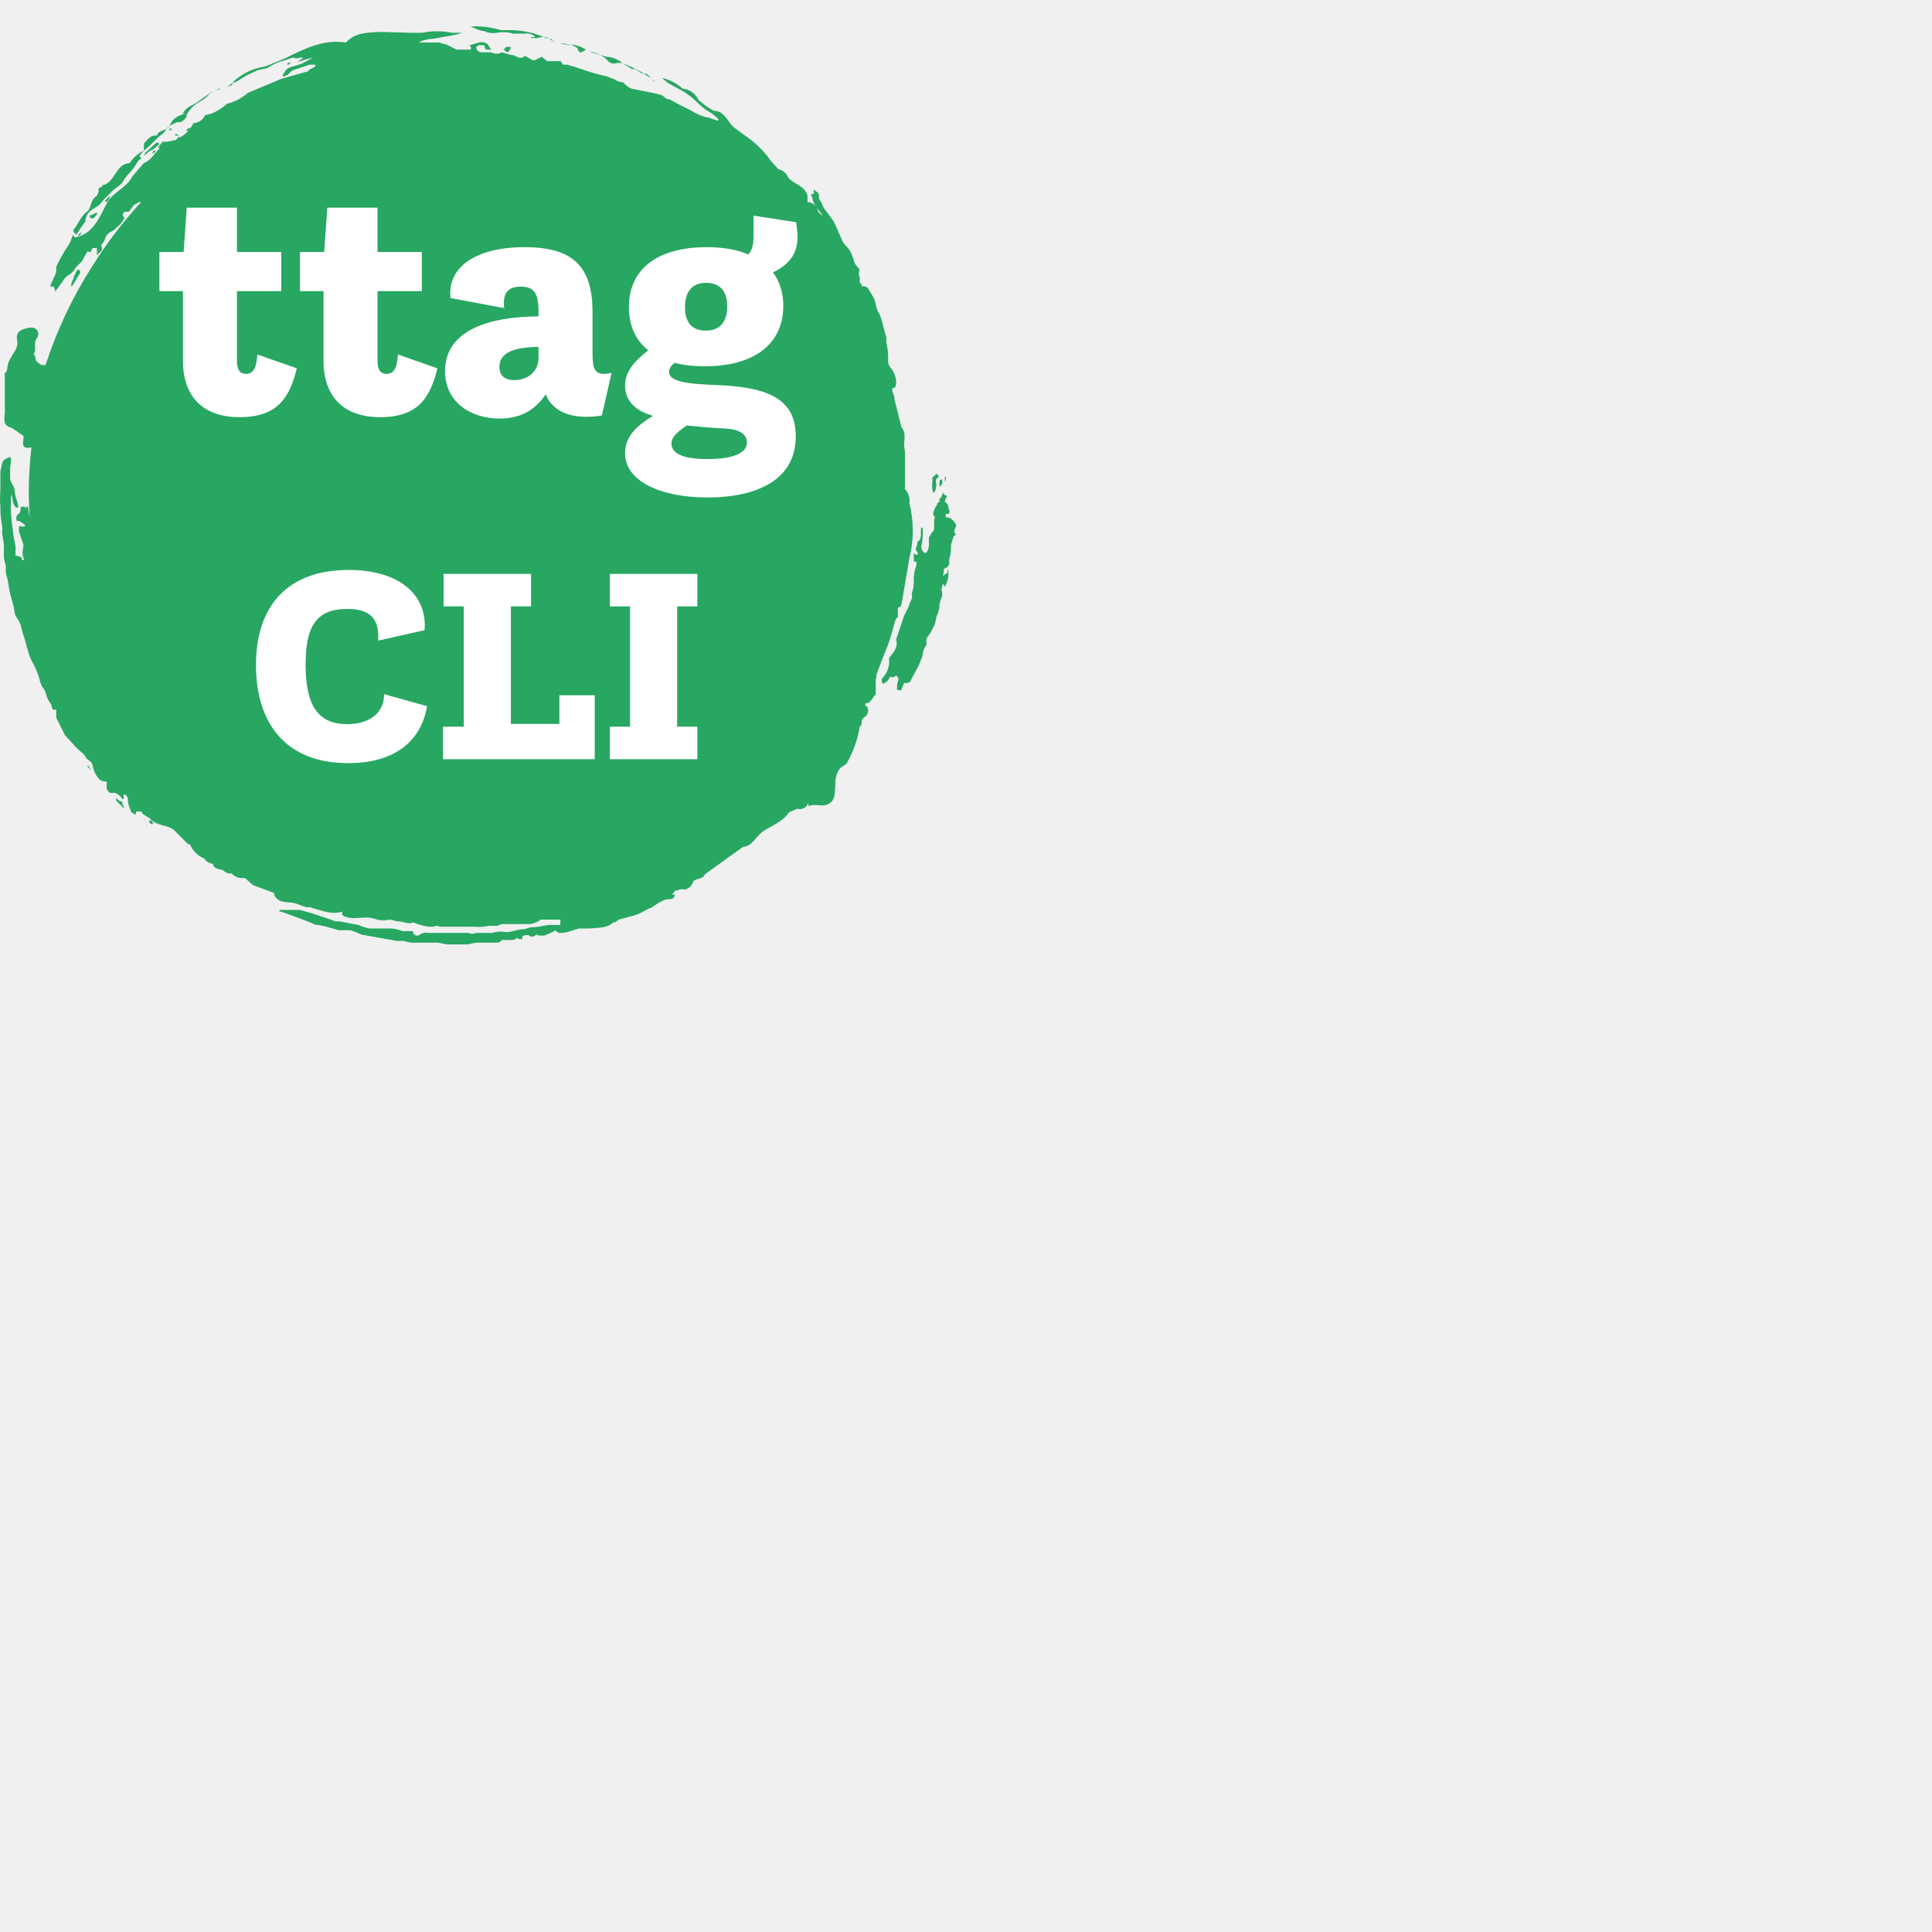
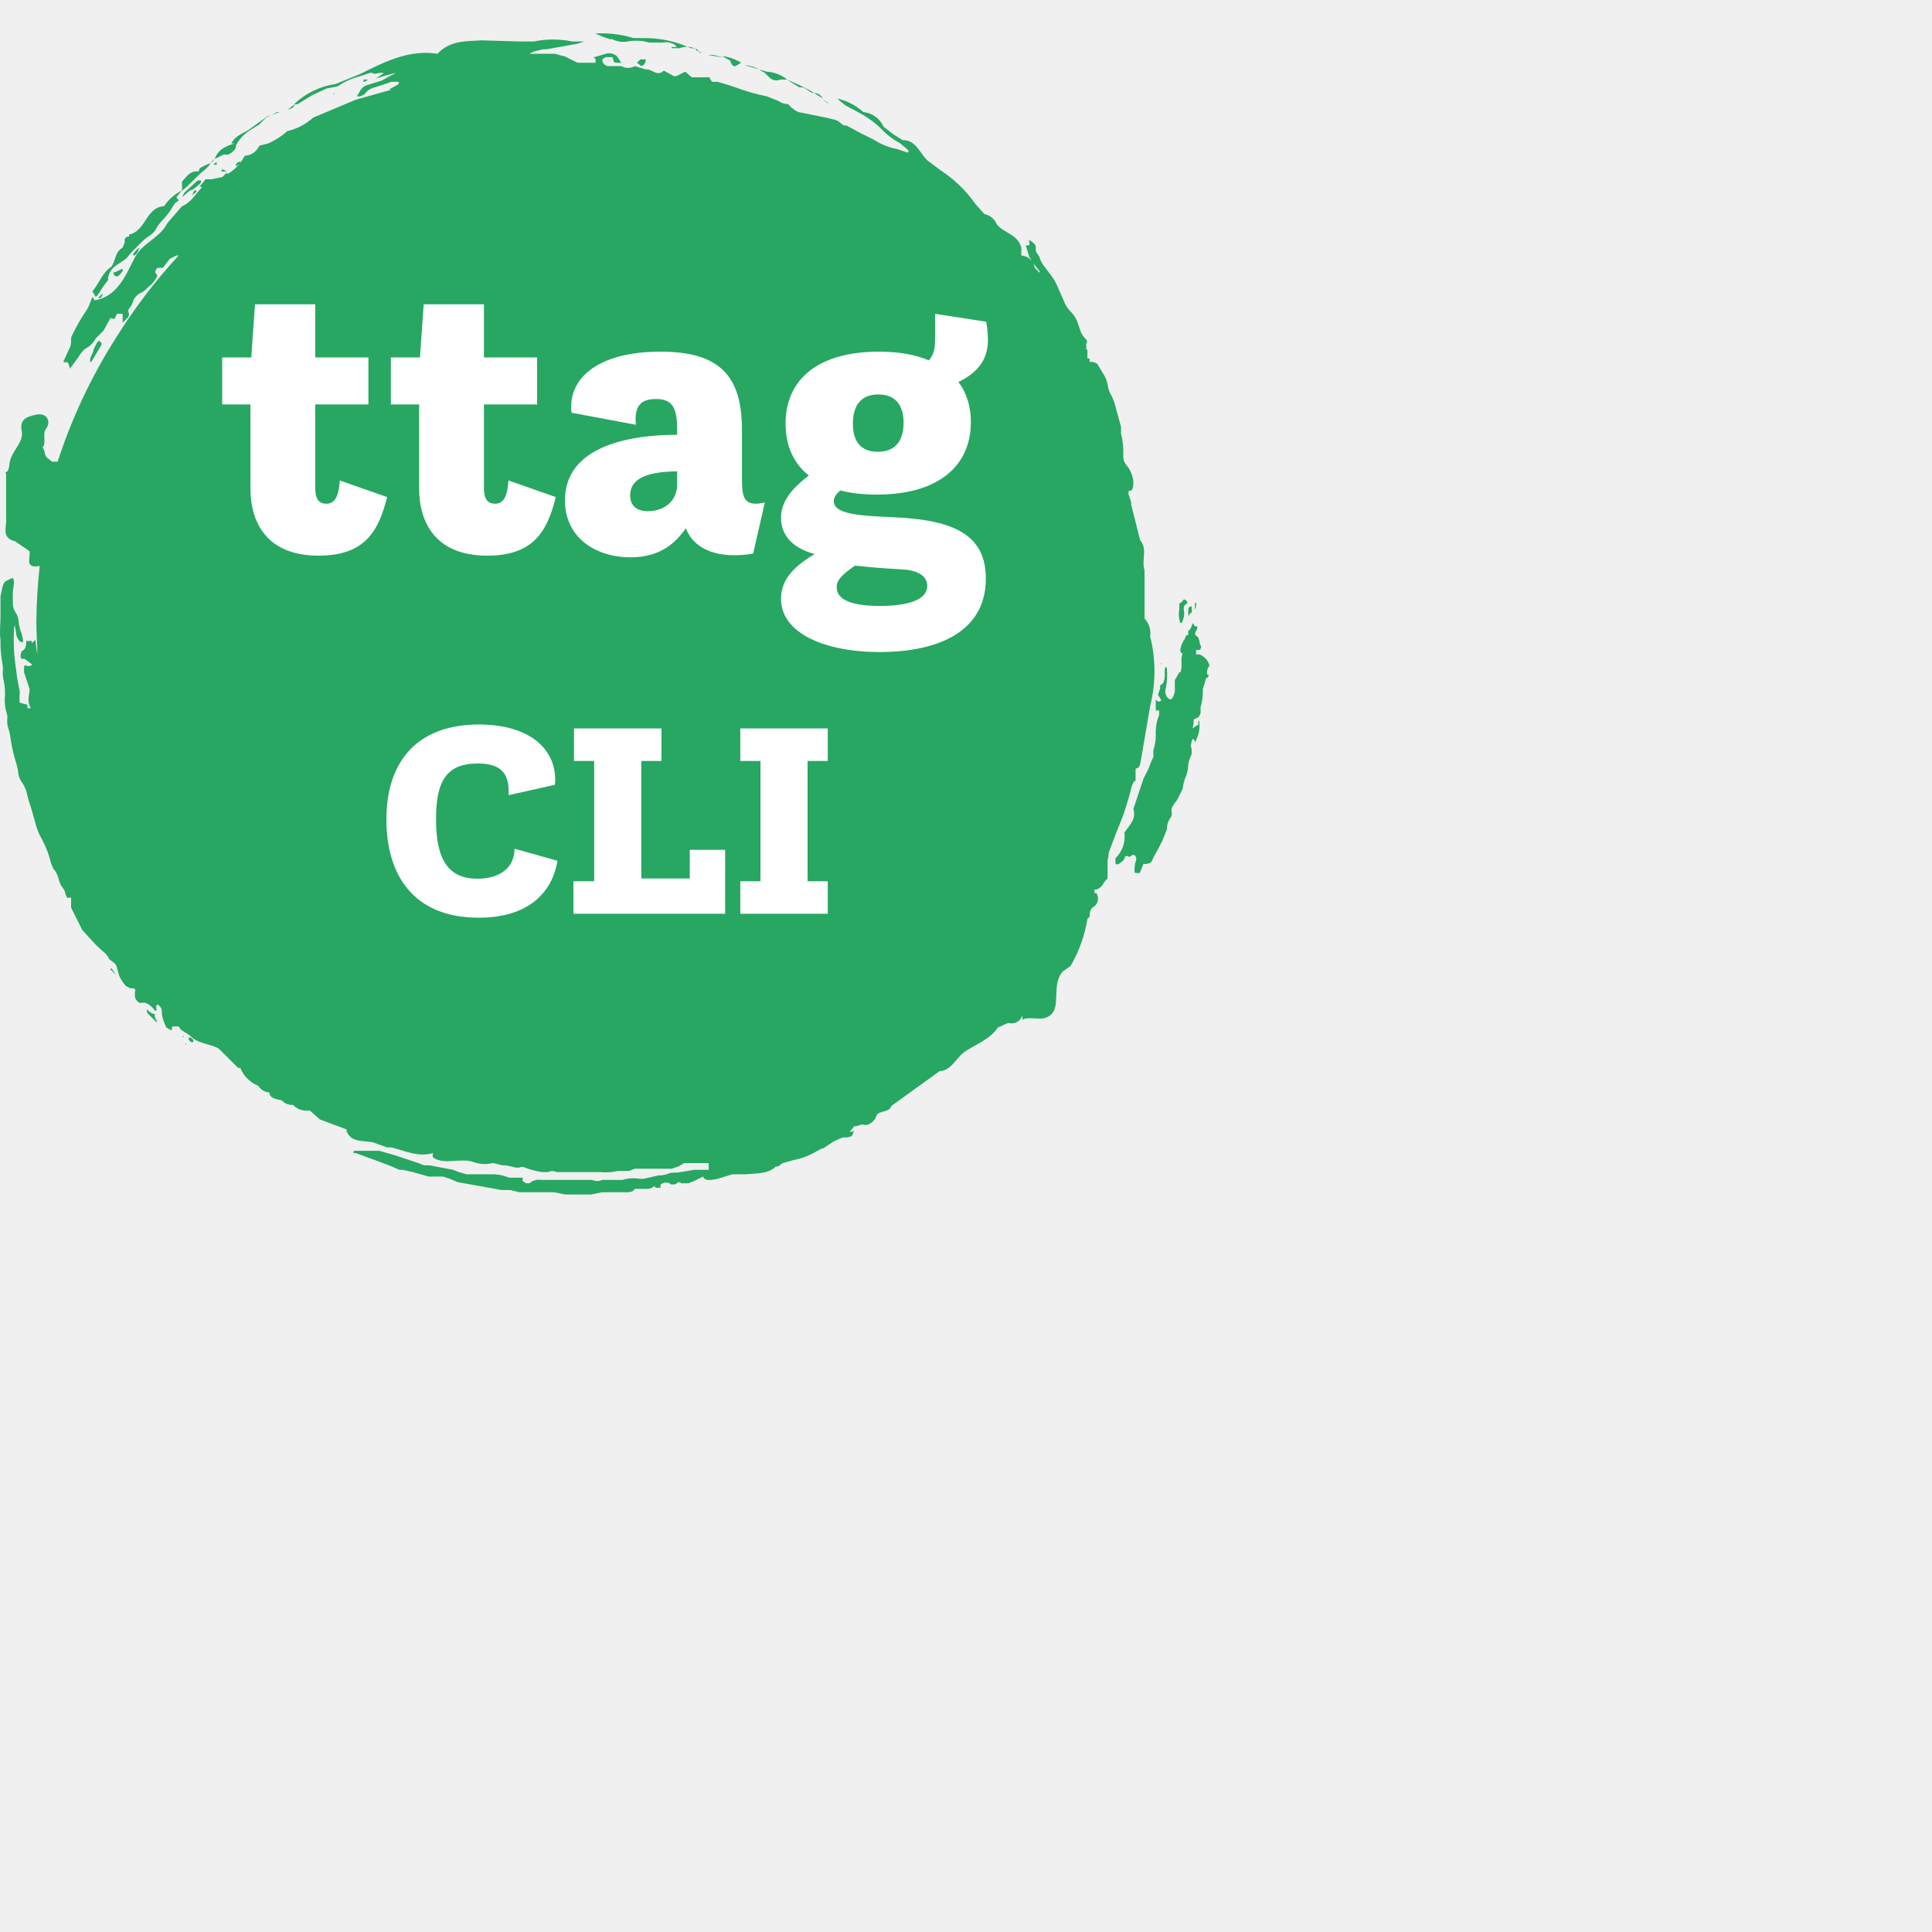
- <svg xmlns="http://www.w3.org/2000/svg" viewBox="0 0 400 400" preserveAspectRatio="xMidYMid meet" id="hgdhegcb">
+ <svg xmlns="http://www.w3.org/2000/svg" viewBox="0 0 400 400" preserveAspectRatio="xMidYMid meet" id="deedffdf">
  <defs id="SvgjsDefs1001" />
  <g id="SvgjsG1007" featurekey="root" fill="#ffffff" transform="matrix(1,0,0,1,0,0)" />
-   <g id="SvgjsG1008" featurekey="container1" fill="#27a762" transform="matrix(1.834277,0,0,1.834277,-0.1019074,0)">
+   <g id="SvgjsG1008" featurekey="container1" fill="#27a762" transform="matrix(2.319944,0,0,2.319944,-0.1288897,0)">
    <g fill="">
      <path d="M19.8 15.3h.5l-.4-.2zm.5.1zm.8-.7c0 .1 0 .1.1.1l.4-.3c-.2-.1-.3-.1-.5.2zm.4-.2zm-4.1 2.3zm-.2.6l.3-.2c.1-.1.1-.2.1-.2h-.2l-.2.4c-.1-.1-.1 0 0 0zm2.2-2.9h-.1l-.2.2h.3zm-2.1 2.4l.6-.5c.1-.1.1-.2.1-.3h-.3l-1.2 1.1-.2.4.7-.6zm-1.1.8z" />
      <path d="M9.7 25v-.2a1.7 1.7 0 0 1 .7-1.1l.9-.6.5-.6.7-.7.4-.4.4-.3a1.9 1.9 0 0 0 .8-.9l.4-.5a5.9 5.9 0 0 0 1-1.3l.2-.3.3-.2-.2-.3.4-.5c.8-.6 1.4-1.4 2.2-2l.3-.3a1.4 1.4 0 0 1 .5-.6l.8-.4h.4a1.4 1.4 0 0 0 .7-.6V13a3.5 3.5 0 0 1 1.3-1.4l.8-.5.2-.2.4-.4 1-.5h.2l-1.1.4-1.4 1c-.6.5-1.4.6-1.8 1.4h.3c-.7.2-1.4.5-1.7 1.2s-.8.6-1.2.9a.4.4 0 0 0-.3.4c-.8-.1-1.1.5-1.5.9v.8a3.9 3.9 0 0 0-1.6 1.4c-1.6.1-1.6 2.1-3 2.5h-.1a.2.2 0 0 0 0 .2c-.3 0-.5.2-.4.5l-.2.5c-.7.4-.6 1.1-1 1.7-.8.5-1.1 1.5-1.7 2.2l.3.5.2-.2a11.6 11.6 0 0 1 .9-1.3zM53.9 3.3l.6.2h.2a2.2 2.2 0 0 0 1.4.2 4.1 4.1 0 0 1 1.9.1h1.2a1.4 1.4 0 0 1 1.2.3.1.1 0 0 1 0 .1H60a.1.1 0 0 0 0 .1h.7a1.8 1.8 0 0 1 1.3 0c.2 0 .1.1.2.2l.5.2h-.2c-.2-.4-.5-.4-.8-.4a9.7 9.7 0 0 0-4.3-.9h-.8A9.8 9.8 0 0 0 53 3h.2zm7.3 3.1zM50.3 4.7zm10.9 1.7h.2-.2zM19 14.7zm32.1-10zm17.6 2.2a.9.9 0 0 0 1 .2h.6a3.1 3.1 0 0 0-1.8-.7l-.7-.2.5.3zm-3.4-1.3c0 .1.1.2.2.3h.2l.5-.3a4.2 4.2 0 0 0-1.7-.6l.7.4zm7.4 2.7l.8.5c-.2-.3-.4-.5-.8-.5z" />
      <path d="M99 76.1l.6-1.6.6-1.5c.2-.5.6-1.8.8-2.6a1.7 1.7 0 0 1 .3-.7h.1v-1.1c.5-.1.4-.6.5-.9l.8-4.7a12.7 12.7 0 0 0 0-6.2 1.9 1.9 0 0 0-.5-1.6v-4.3c-.3-.9.3-1.9-.4-2.7L101 45a.4.4 0 0 0 0-.2l-.2-.6a.5.5 0 0 1 0-.4h.1c.3 0 .3-.5.3-.9a3 3 0 0 0-.4-1.1l-.3-.4a1.1 1.1 0 0 1-.2-.7 6.7 6.7 0 0 0-.2-2v-.6c-.2-.7-.4-1.5-.6-2.2l-.2-.5a2.5 2.5 0 0 1-.4-1.1 2.5 2.5 0 0 0-.3-.8l-.6-1a.8.8 0 0 0-.6-.2h-.1V32h-.2v-.8H97V31a.4.4 0 0 0 0-.1v-.2c.1-.2.1-.3-.1-.5a1.8 1.8 0 0 1-.4-.6l-.2-.6a2.9 2.9 0 0 0-.7-1.2 2.2 2.2 0 0 1-.5-.7l-.7-1.6a4.3 4.3 0 0 0-.6-1l-.6-.8a2.4 2.4 0 0 1-.4-.8l-.2-.3a.6.6 0 0 1-.1-.5.5.5 0 0 0-.2-.4l-.4-.3v.2c.1.2 0 .3-.1.3h-.2l.3 1 .3.5.7.9h-.1l-.2-.2-.2-.2a1.3 1.3 0 0 0-1.2-1.1v-.7c-.3-1.2-1.6-1.3-2.2-2.1a1.5 1.5 0 0 0-1.1-.9l-.8-.9a11.3 11.3 0 0 0-3.1-3l-.8-.6-.4-.3c-.7-.7-1-1.8-2.2-1.8l-.8-.5-.9-.7a2.2 2.2 0 0 0-1.8-1.3 5.1 5.1 0 0 0-2.3-1.2l.2.2.5.4 1.3.7a8.5 8.5 0 0 1 2.1 1.6 6.8 6.8 0 0 0 1.5 1.1l.6.5c.1.1.2.2.1.3H81l-.9-.3a5.6 5.6 0 0 1-2-.8l-1.2-.6-1.3-.7h-.2c-.3-.1-.4-.4-.8-.5l-.8-.2-2.5-.5a2.6 2.6 0 0 1-.9-.7 1.7 1.7 0 0 1-.9-.3l-1-.4a18.1 18.1 0 0 1-2.8-.8l-.6-.2-1-.3h-.5l-.2-.3v-.1h-1.6l-.6-.5-.4.2-.4.2h-.2l-.9-.5c-.6.6-1.1-.2-1.6-.1l-1-.3a1.2 1.2 0 0 1-1.2 0h-1.2a.6.6 0 0 1-.5-.6l.3-.2h.6a.7.7 0 0 1 .1.3c0 .2.2.2.5.2h.2l-.4-.6a1.1 1.1 0 0 0-1-.2l-1 .3H53c.3.2.2.3.2.5h-1.6l-.4-.2-.8-.4h-.1l-.7-.2h-2.3l.4-.2.8-.2h.3l1.7-.3 1.1-.2.6-.2h-1.1a8.4 8.4 0 0 0-3.4 0h-1.3L43 3.6c-1.4.1-2.8 0-3.9 1.2-2.5-.4-4.7.7-6.9 1.8l-2.2.9a6.7 6.7 0 0 0-3.7 1.8h.3l.5-.3.8-.5 1.3-.6 1-.2a6 6 0 0 1 2-.9l.9-.3h.2c.1.2.5 0 .7 0h.2c.1 0 .1.1 0 .1l-.6.4 1-.3.8-.2-1.3.7-1.3.4a1 1 0 0 0-.6.5l-.3.5h.3l.4-.2a1.4 1.4 0 0 1 .9-.6l1.5-.5h.5a.1.1 0 0 1 .1.2c-.2.2-.6.3-.8.5h.2l-3.2.9-3.8 1.6a5.2 5.2 0 0 1-2.3 1.2 6.6 6.6 0 0 1-1.7 1.1l-.8.2a1.5 1.5 0 0 1-1.3.9l-.3.5a3.7 3.7 0 0 1-1.2 1.1h-.1v-.1l-.2.2-.2.2-1 .2h-.5l-.4.5c-.1.1-.1.2 0 .2h.1c-.6.6-1 1.4-1.8 1.7L15 19.9c-.6 1.2-1.8 1.6-2.6 2.6s-1.4 3.9-3.9 4.3l-.2-.3-.2.5a2.7 2.7 0 0 1-.4.8 16.9 16.9 0 0 0-1.2 2.1.8.8 0 0 0-.1.5 1.4 1.4 0 0 1-.2.8l-.5 1.1h.2c.3 0 .3.3.4.6l.8-1.1a2.2 2.2 0 0 1 .6-.7 2 2 0 0 0 .9-.9l.3-.3.4-.4.6-1.1h.2c.1.1.1.1.2 0l.2-.4h.5v.8l.5-.5a.5.5 0 0 0 0-.5.4.4 0 0 1 .1-.3 1.5 1.5 0 0 0 .3-.5 1.3 1.3 0 0 1 .8-.9l.3-.2.3-.3a2.4 2.4 0 0 0 .8-1l-.2-.3c0-.1.1-.3.2-.4h.5l.6-.8.6-.3h.2a48.8 48.8 0 0 0-5.5 7.2h-.1.1a48.4 48.4 0 0 0-5.3 11.2h-.5l-.5-.4c-.2-.2-.1-.7-.4-.9h.1c.3-.5-.1-1.2.3-1.7s.1-1.4-.9-1.2-1.5.5-1.3 1.5-1 1.8-1.1 2.9-.5.5-.3.9v3.9c.1.8-.5 1.8.8 2.1l1.3.9c.1.5-.5 1.6.9 1.3a49.2 49.2 0 0 0-.3 5c0 1.1.1 2.2.1 3.3v-.4c-.1-.4-.1-.8-.2-1.3l-.3.3v-.2h-.5c0 .5-.1.8-.4.9a.9.9 0 0 0-.1.5c0 .1.1.3.2.2s.4.2.7.4-.2.3-.4.2-.2.1-.2.3v.3l.5 1.5c0 .3-.1.6-.1.9a1.7 1.7 0 0 0 .2.8h-.3v-.3l-.7-.2v-.6a1.5 1.5 0 0 0 0-.5 14.6 14.6 0 0 1-.3-1.8 16.6 16.6 0 0 1-.2-3.5.9.9 0 0 1 .1-.5v.2a2.9 2.9 0 0 1 .1.5.8.8 0 0 0 .1.4c.1.2.2.4.4.4s.1-.1.1-.2a2.1 2.1 0 0 0-.1-.5 4.2 4.2 0 0 1-.3-1.3 1.5 1.5 0 0 0-.3-.7 1.6 1.6 0 0 1-.2-.9v-.8c0-.3.1-.6.1-.9a.5.5 0 0 0-.1-.4h-.1c-.8.4-.7.2-1 1.6V55c0 .7-.1 1.4 0 2.1a10.8 10.8 0 0 0 .2 2.3 1.8 1.8 0 0 1 0 .5 3.1 3.1 0 0 0 .1.9 5.9 5.9 0 0 1 .1 1.3 3.9 3.9 0 0 0 .2 1.7 1.2 1.2 0 0 1 0 .4 2.1 2.1 0 0 0 .1.8 4.9 4.9 0 0 1 .2.9 14 14 0 0 0 .5 2.2 5 5 0 0 1 .2 1 1.7 1.7 0 0 0 .3.7 2.9 2.9 0 0 1 .5 1.2 8.5 8.5 0 0 0 .3 1l.4 1.4a5.4 5.4 0 0 0 .6 1.5 8.5 8.5 0 0 1 .8 2.1l.2.5a2.1 2.1 0 0 1 .5 1 2.1 2.1 0 0 0 .4.8 1 1 0 0 1 .2.5c.1.3.2.4.4.3h.1v.9l.5 1 .5 1 1.1 1.2.4.4c.3.3.7.5.9 1l.4.3a.7.7 0 0 1 .3.5l.2.7a3.3 3.3 0 0 0 .6.9l.4.2h.3a.2.2 0 0 1 .1.3 2.5 2.5 0 0 0 0 .5.9.9 0 0 0 .4.5h.2c.4-.1.8.2 1.2.7h.1c0-.1.1-.1 0-.2v-.2c0-.1.1-.2.2-.1a.7.7 0 0 1 .3.6v.2a4.3 4.3 0 0 0 .4 1.2c.5.3.5.3.5.1s0-.2.2-.2h.4l.2.3.8.5c.7.8 1.8.7 2.6 1.2l1.7 1.7h.2a2.9 2.9 0 0 0 1.6 1.6 1.3 1.3 0 0 0 1 .6c0 .5.6.6 1.1.7a1.2 1.2 0 0 0 .8.4h.2a1.7 1.7 0 0 0 1.5.5l.9.8 2.4.9v.2c.5 1.1 1.7.7 2.5 1l1.1.4h.4c1.2.3 2.4.9 3.7.5a.7.7 0 0 0 0 .4c1.1.7 2.4 0 3.6.4a2.9 2.9 0 0 0 1.7.1h.1l.8.2h.3l.9.2h.3a.5.5 0 0 1 .5 0 7.9 7.9 0 0 0 1.5.4h.6a.7.7 0 0 1 .7 0h3.9a5 5 0 0 0 1.6-.1h1l.5-.2H60l.6-.2.5-.3h2.2v.6H62l-1.2.2c-.4.1-.7 0-1 .1a2.4 2.4 0 0 1-1 .2l-1.3.3h-.4a3.1 3.1 0 0 0-1.5.1h-1.8a1.1 1.1 0 0 1-.9 0h-4.5a1.3 1.3 0 0 0-1.1.3H47l-.3-.2v-.3h-1.2a4.1 4.1 0 0 0-1.3-.3h-2.5l-.7-.2-.5-.2-2.1-.4h-.5l-.5-.2-2.1-.7-1.4-.4h-2.2c-.1 0-.1.1-.1.2h.2c1.3.5 2.6.9 3.9 1.5h.3l.9.2 1.4.4h1.3l.6.2.7.3 1.7.3 1.1.2 1.1.2h.8l.8.2h3.1l1 .2h2.3l1-.2H56c.4 0 .6-.1.7-.3h1a1 1 0 0 0 .8-.3c-.1.1 0 .1.1.2h.4v-.2c0-.1 0-.1.2-.2s.6-.1.7.1h.4l.3-.2c.2 0 .2 0 .2.1h.7l.5-.2.8-.4c.1.3.4.4 1.3.2l1.3-.4h1.2c.9-.1 2 0 2.7-.7h.2l.4-.3 1.1-.3a6.1 6.1 0 0 0 2-.8l.4-.2h.1l.9-.6.4-.2.5-.2h.4c.4-.1.4-.1.5-.4s0-.1-.2-.1h-.1l.4-.5h.2c.3-.1.5-.2.7-.1h.2a1.3 1.3 0 0 0 .9-.9c.3-.4 1.1-.2 1.3-.8l4.3-3.1c1.1-.1 1.4-1.1 2.2-1.7s2.3-1.1 3-2.2l.9-.4h.1a1 1 0 0 0 1.2-.7v.4c.8-.4 1.8.3 2.6-.5s0-2.7 1-3.8l.7-.5a12.1 12.1 0 0 0 1.5-4.2l.2-.2c0-.3 0-.7.4-.9a.9.9 0 0 0 .2-1.2h-.2a.3.3 0 0 0 0-.3c.7 0 .8-.7 1.2-1V77a.5.5 0 0 1 0-.2 3.8 3.8 0 0 0 .1-.7zM5.9 32.2z" />
      <path d="M26.4 9.3l-.3.2-.4.3.5-.2zm6.1-2h.1l.3-.2h-.4zm-2.6 1l-.1.1h.1v-.1zm-1.5 1.4zm1.3-.2zm-6.3 3.1zM9.2 26.2l-.4.4H9a.4.4 0 0 0 .2-.4zm3-3.5a2.1 2.1 0 0 0 .3-.6 1.5 1.5 0 0 0-.5.5c-.1.1-.1.2 0 .2zM11 24.2V24c-.2 0-.5.3-.8.3v.2c.3.3.4.2.8-.3zm3 66.2zM73.9 9.2h.1l-.5-.3zm-2.5-1.4c.5-.1.8.4 1.2.5h.1l-.3-.2-1-.5-1.1-.5.3.2zM52.8 3.1zm11.7 2h-.1l-1.2-.2h.5zm2 .7l1.3.4a3.3 3.3 0 0 0-1.3-.4zm-9 0a1 1 0 0 0 .2-.5h-.5l-.3.3.4.3zm9 1.6zM49.9 4.2zm2.9.7zM48.5 4zm13.8 2.1a.5.5 0 0 0 0 .1zm44.8 52.3h-.3V58h.3c.1 0 .2-.3.1-.4s-.1-.7-.3-.8a.3.3 0 0 1-.2-.3l.2-.4a.4.4 0 0 0 0-.2h-.2l-.2-.3c-.1.3-.2.6-.4.7a.5.5 0 0 0 0 .2c0 .1 0 .2-.1.2h-.1a1.1 1.1 0 0 1-.1.3 2.3 2.3 0 0 0-.4.9.4.4 0 0 0 .1.4h.1a1.7 1.7 0 0 0-.1.8v.4a1.8 1.8 0 0 1-.1.5h-.1l-.4.7v.6a1.5 1.5 0 0 1-.3 1.1h-.2l-.2-.2a.9.9 0 0 1-.1-.8 6.5 6.5 0 0 0 .1-1.7c0-.1-.1-.2-.1-.2a.5.5 0 0 0-.1.3v.6c0 .2-.1.6-.3.7s-.1.2-.1.3l-.2.6.3.5c-.2.2-.4.1-.5-.1v1h.3v.4a4.2 4.2 0 0 0-.3 1.4 3.3 3.3 0 0 0 0 .4 4 4 0 0 1-.2 1.3 2 2 0 0 0 0 .6l-.3.7a3.2 3.2 0 0 1-.3.7l-.3.6-.9 2.7c.3.9-.4 1.5-.8 2.1a2.7 2.7 0 0 1-.8 2.3v.4c0 .1.1.2.3.1l.4-.3.2-.4h.2c.1.1.2.1.4-.1h.2a.5.5 0 0 1 .1.6 2.9 2.9 0 0 0-.1.8c0 .1 0 .2.1.2h.2c.1.1.2 0 .3-.3l.2-.5h.3c.4-.1.4-.1.6-.6l.5-.9.3-.6.4-1a1.6 1.6 0 0 1 .3-1 .6.6 0 0 0 .1-.6c0-.2 0-.3.2-.6l.3-.4.5-1a4.7 4.7 0 0 1 .2-.9 3 3 0 0 0 .3-1.3 3.8 3.8 0 0 1 .3-.9v-.5c-.1-.2-.1-.2 0-.6s.1-.2.2-.2a.4.4 0 0 1 .1.3l.2-.5a2.3 2.3 0 0 0 .2-.9v-.3c0-.1 0-.3-.1-.3v.4c-.2 0-.3.2-.5.3a6.4 6.4 0 0 0 .1-.8l.4-.2a.7.7 0 0 0 .2-.6 1.4 1.4 0 0 1 0-.3 4.8 4.8 0 0 0 .2-1.4v-.2l.3-1h.1a.3.3 0 0 0 .1-.3h-.1a.9.9 0 0 1 .2-.8 1.5 1.5 0 0 0-.9-1zm-1.2 7.8zm-.2-9.9zm0 0zM9.1 30.8a.3.3 0 0 0 0-.2l-.2-.2-.2.2-.3.6c0 .3-.3.6-.3.9v.2h.1zm96.3 24.8h.1a1.7 1.7 0 0 0 .2-1.2.5.5 0 0 1 .2-.5h.1v-.2l-.2-.2h-.1c-.1.1-.2.3-.3.3s-.1.1-.1.3v.3a2.2 2.2 0 0 0 .1 1.2zM13.2 90.1c-.1 0 0 .2 0 .3l.8.8h.1c-.2-.3-.3-.6-.2-.7a.9.9 0 0 1-.5-.2zm.8.3zm92.3-35.7h.1a2 2 0 0 0 0-.6c-.3.1-.3.1-.3.6s.1.1.2 0z" />
      <path d="M106.7 62a.6.6 0 0 0 .1-.5c0-.1-.1-.2-.1-.1h-.2v.2c0 .4.1.5.2.4zm.1-8.2h-.1v.6a1 1 0 0 0 .1-.6zM17.1 92.6h-.2v.2l.2.2h.2v-.2zm86.6-33.3c0-.1 0-.1-.1-.1zM9.9 86.5l.5.5-.4-.6z" />
      <circle cx="10.5" cy="87.1" transform="rotate(-24.8 10.4 87.159)" />
      <path d="M9.7 30.1h-.1v.2-.2h.1zm83.2-6.6l-.2-.3h-.1zm-14.7 77.1zM5.9 32.2zm-.1.2a.3.3 0 0 0 .1-.2v.2zm1.9-4.9zM61.5 2.4zm42.8 58.2v.1-.1zM16.4 92.5h-.1c.1.1.2 0 .1-.1zm.2.7h.1l-.1-.1v.1zm73.9-71.3zm15.2 34.4zM14.6 91.7zm92.1-37zm-.8 11.4zM34.6 0z" />
    </g>
  </g>
-   <g id="SvgjsG1009" featurekey="text1" fill="#ffffff" transform="matrix(3.58423,0,0,3.58423,32.35484,13.96774)">
+   <g id="SvgjsG1009" featurekey="text1" fill="#ffffff" transform="matrix(4.301076,0,0,4.301076,45.22581,28.16129)">
    <path d="M1.54 16.96 l0 -4.04 l-1.36 0 l0 -2.26 l1.4 0 l0.18 -2.56 l2.9 0 l0 2.56 l2.56 0 l0 2.26 l-2.56 0 l0 4.04 c0 0.46 0.14 0.74 0.54 0.74 c0.5 0 0.6 -0.56 0.64 -1.12 l2.28 0.8 c-0.4 1.58 -1.02 2.82 -3.3 2.82 c-2.48 0 -3.28 -1.58 -3.28 -3.24 z M9.66 16.96 l0 -4.04 l-1.36 0 l0 -2.26 l1.4 0 l0.18 -2.56 l2.9 0 l0 2.56 l2.56 0 l0 2.26 l-2.56 0 l0 4.04 c0 0.46 0.14 0.74 0.54 0.74 c0.5 0 0.6 -0.56 0.64 -1.12 l2.28 0.8 c-0.4 1.58 -1.02 2.82 -3.3 2.82 c-2.48 0 -3.28 -1.58 -3.28 -3.24 z M20.1 13.9 l-3.1 -0.58 c-0.02 -0.1 -0.02 -0.2 -0.02 -0.3 c0 -1.48 1.44 -2.64 4.3 -2.64 s3.92 1.18 3.92 3.76 l0 2.2 c0 0.86 0.02 1.36 0.66 1.36 c0.12 0 0.26 -0.02 0.44 -0.06 l-0.56 2.46 c-0.34 0.06 -0.64 0.08 -0.9 0.08 c-1.48 0 -2.12 -0.7 -2.34 -1.3 c-0.48 0.68 -1.2 1.4 -2.66 1.4 c-1.7 0 -3.16 -0.96 -3.16 -2.74 c0 -2.16 2.14 -3.14 5.4 -3.16 l0 -0.28 c0 -1.06 -0.26 -1.44 -1.02 -1.44 c-0.64 0 -0.98 0.26 -0.98 0.96 c0 0.08 0 0.18 0.02 0.28 z M22.08 16.88 l0 -0.74 c-1.22 0.02 -2.26 0.24 -2.26 1.16 c0 0.52 0.34 0.76 0.86 0.76 c0.6 0 1.32 -0.32 1.4 -1.18 z M34.5 9.7 l0 -1.14 l2.46 0.38 c0.06 0.36 0.08 0.66 0.08 0.86 c0 0.82 -0.34 1.52 -1.42 2.04 c0.38 0.5 0.6 1.16 0.6 1.92 c0 2.2 -1.66 3.5 -4.52 3.5 c-0.66 0 -1.24 -0.06 -1.76 -0.2 c-0.2 0.16 -0.32 0.34 -0.32 0.52 c0 0.76 1.9 0.7 3.38 0.8 c2.48 0.18 3.94 0.88 3.94 2.92 c0 2.78 -2.68 3.54 -5.1 3.54 c-2.68 0 -4.76 -0.92 -4.76 -2.56 c0 -1.02 0.76 -1.64 1.62 -2.16 c-1 -0.26 -1.62 -0.86 -1.62 -1.74 c0 -0.76 0.48 -1.38 1.34 -2.04 c-0.74 -0.58 -1.12 -1.44 -1.12 -2.5 c0 -2.14 1.58 -3.46 4.5 -3.46 c0.94 0 1.74 0.14 2.4 0.42 c0.22 -0.28 0.3 -0.5 0.3 -1.1 z M30.64 20.68 c-0.7 0.48 -0.88 0.74 -0.88 1.04 c0 0.44 0.38 0.9 2.08 0.9 c1.38 0 2.28 -0.3 2.28 -0.96 c0 -0.46 -0.42 -0.76 -1.22 -0.8 c-1.08 -0.06 -1.48 -0.1 -2.26 -0.18 z M31.74 15.2 c0.82 0 1.24 -0.5 1.24 -1.4 c0 -0.88 -0.42 -1.36 -1.22 -1.36 s-1.22 0.5 -1.22 1.4 c0 0.84 0.36 1.36 1.2 1.36 z" />
  </g>
-   <g id="SvgjsG1010" featurekey="text3" fill="#ffffff" transform="matrix(2.902758,0,0,2.902758,51.14223,99.13208)">
+   <g id="SvgjsG1010" featurekey="text3" fill="#ffffff" transform="matrix(2.902758,0,0,2.902758,78.14223,131.1321)">
    <path d="M9.78 15.36 l3.06 0.86 c-0.38 2.3 -2.1 4.06 -5.62 4.06 c-4.64 0 -6.58 -3.04 -6.58 -7 c0 -4.26 2.3 -6.78 6.6 -6.78 c3.44 0 5.44 1.6 5.44 3.96 c0 0.12 -0.02 0.22 -0.02 0.34 l-3.3 0.74 l0 -0.28 c0 -1.24 -0.54 -1.98 -2.2 -1.98 c-2.3 0 -2.98 1.34 -2.98 3.98 c0 2.92 0.9 4.24 2.96 4.24 c1.3 0 2.62 -0.56 2.64 -2.14 z M13.98 20 l0 -2.32 l1.48 0 l0 -8.58 l-1.44 0 l0 -2.32 l6.24 0 l0 2.32 l-1.44 0 l0 8.38 l3.46 0 l0 -2.04 l2.52 0 l0 4.56 l-10.82 0 z M25.88 20 l0 -2.32 l1.44 0 l0 -8.58 l-1.44 0 l0 -2.32 l6.24 0 l0 2.32 l-1.44 0 l0 8.58 l1.44 0 l0 2.32 l-6.24 0 z" />
  </g>
</svg>
